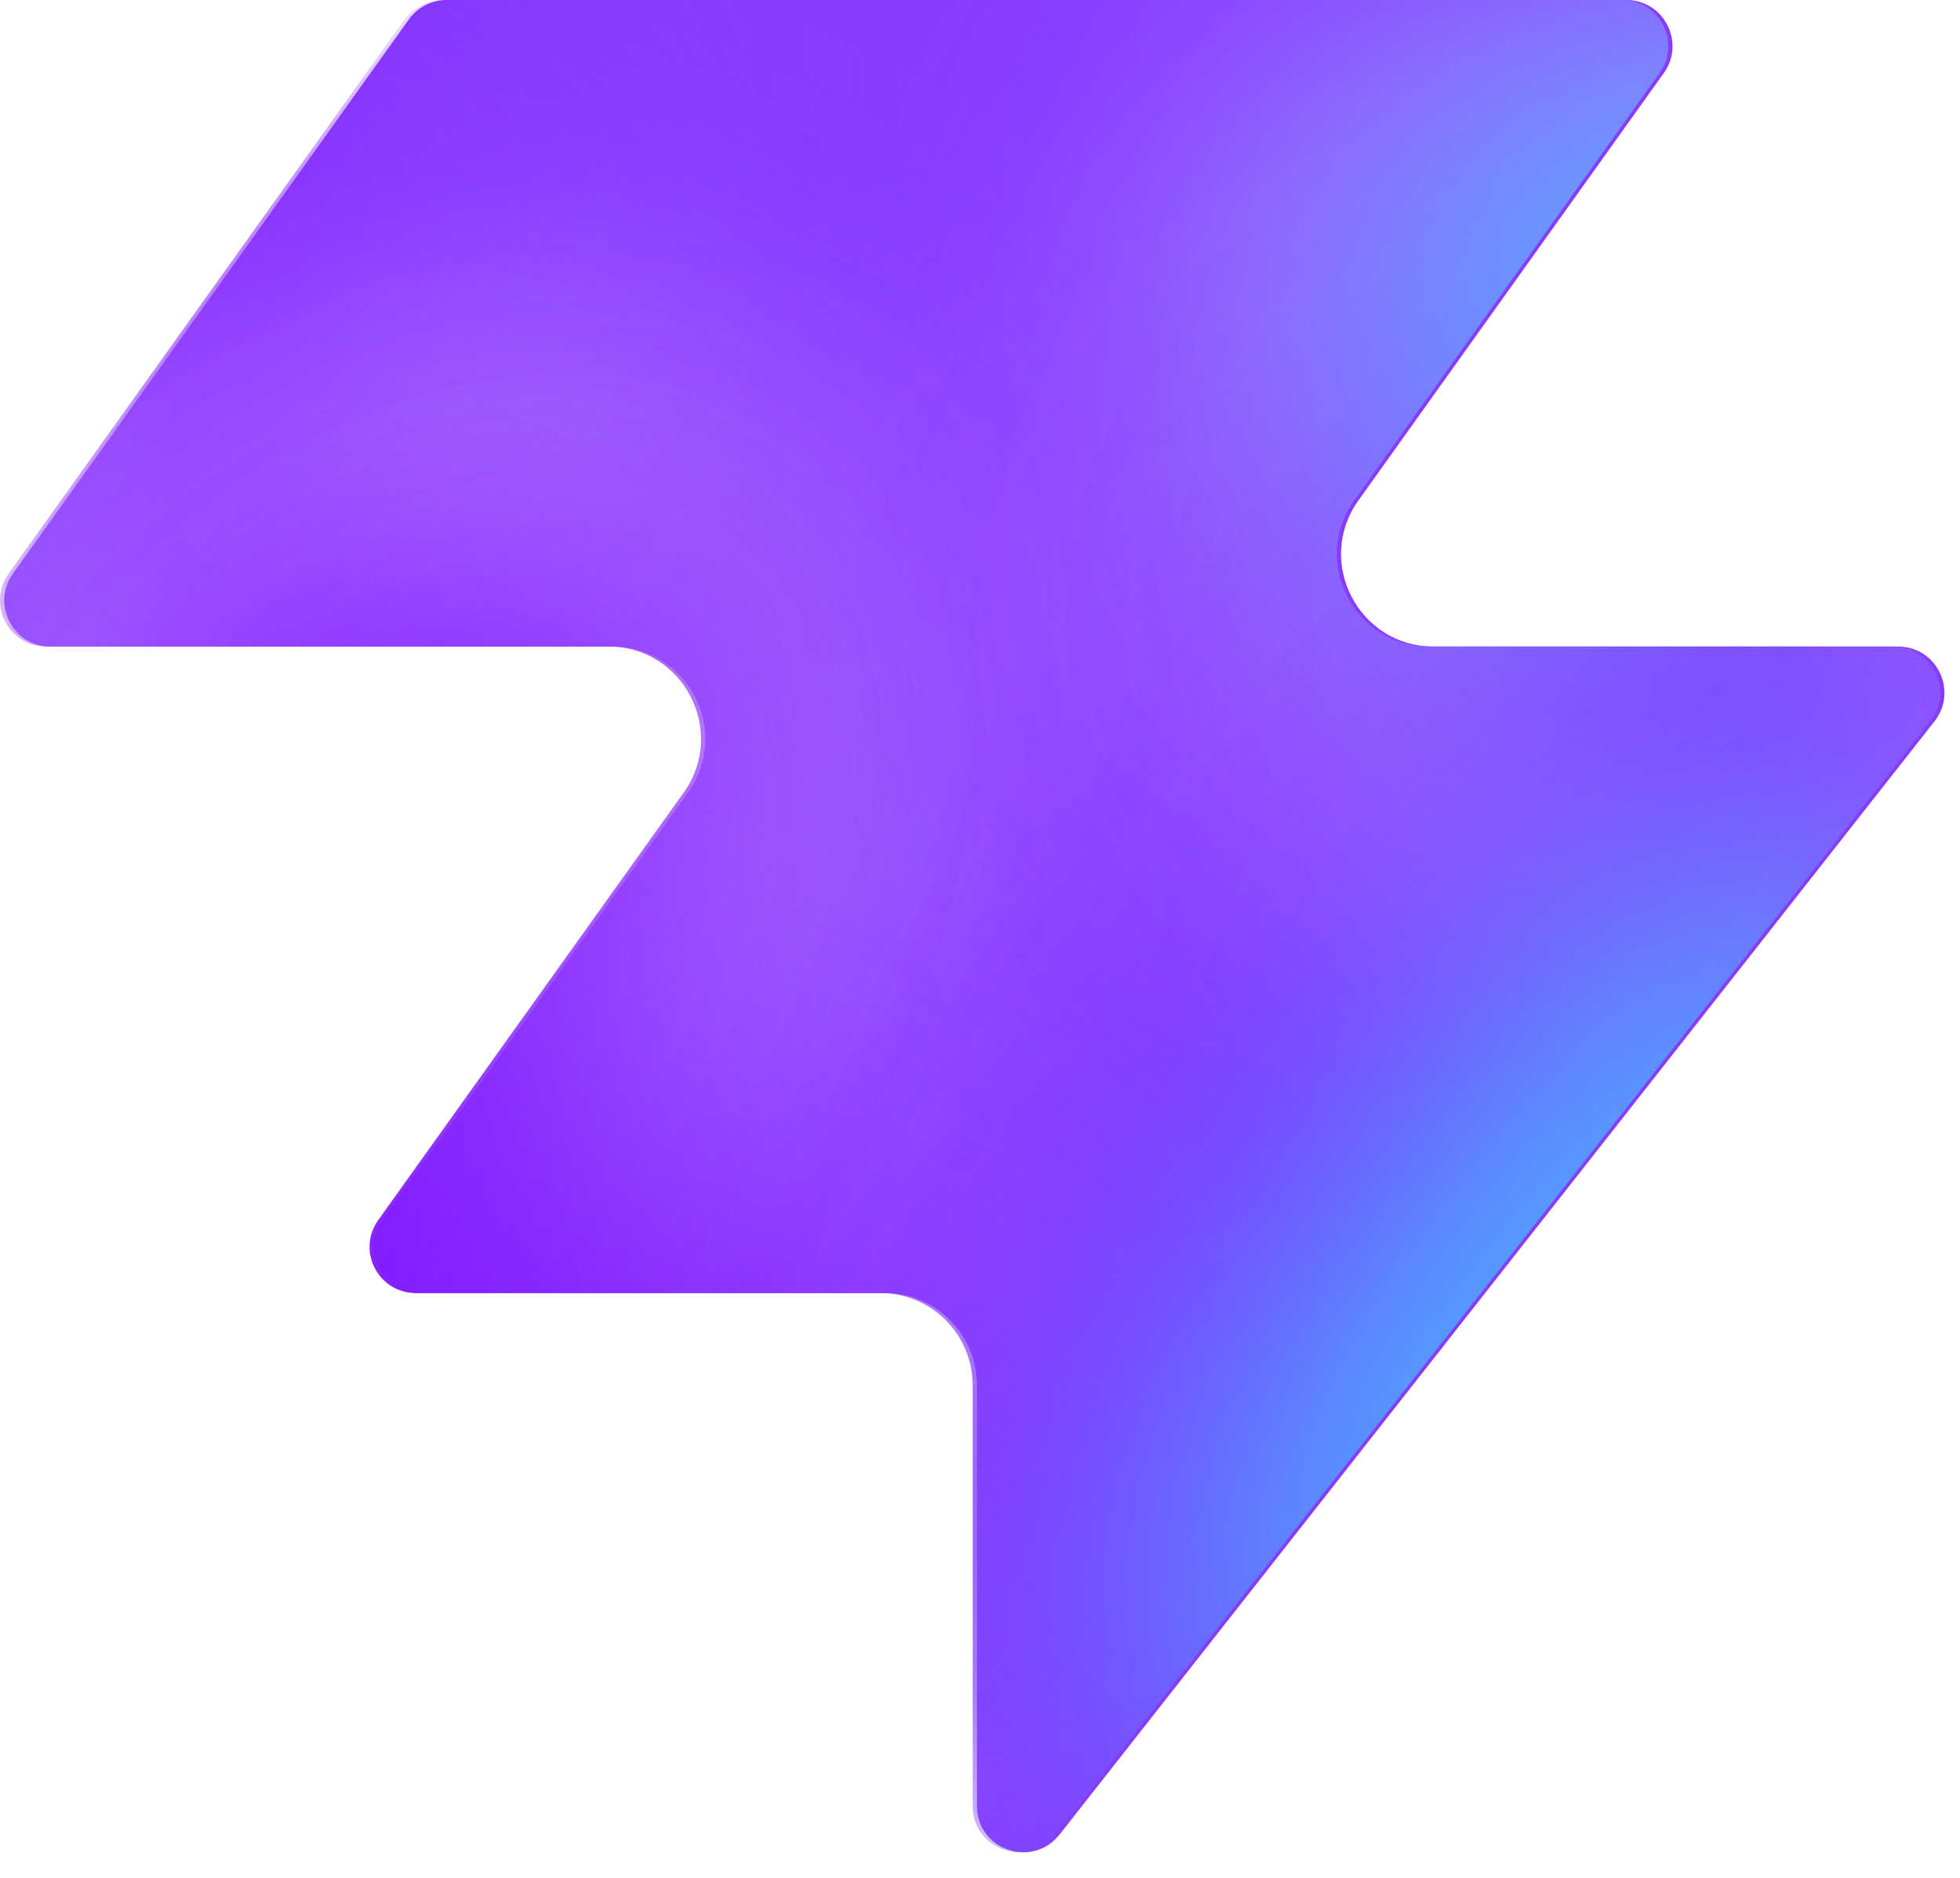
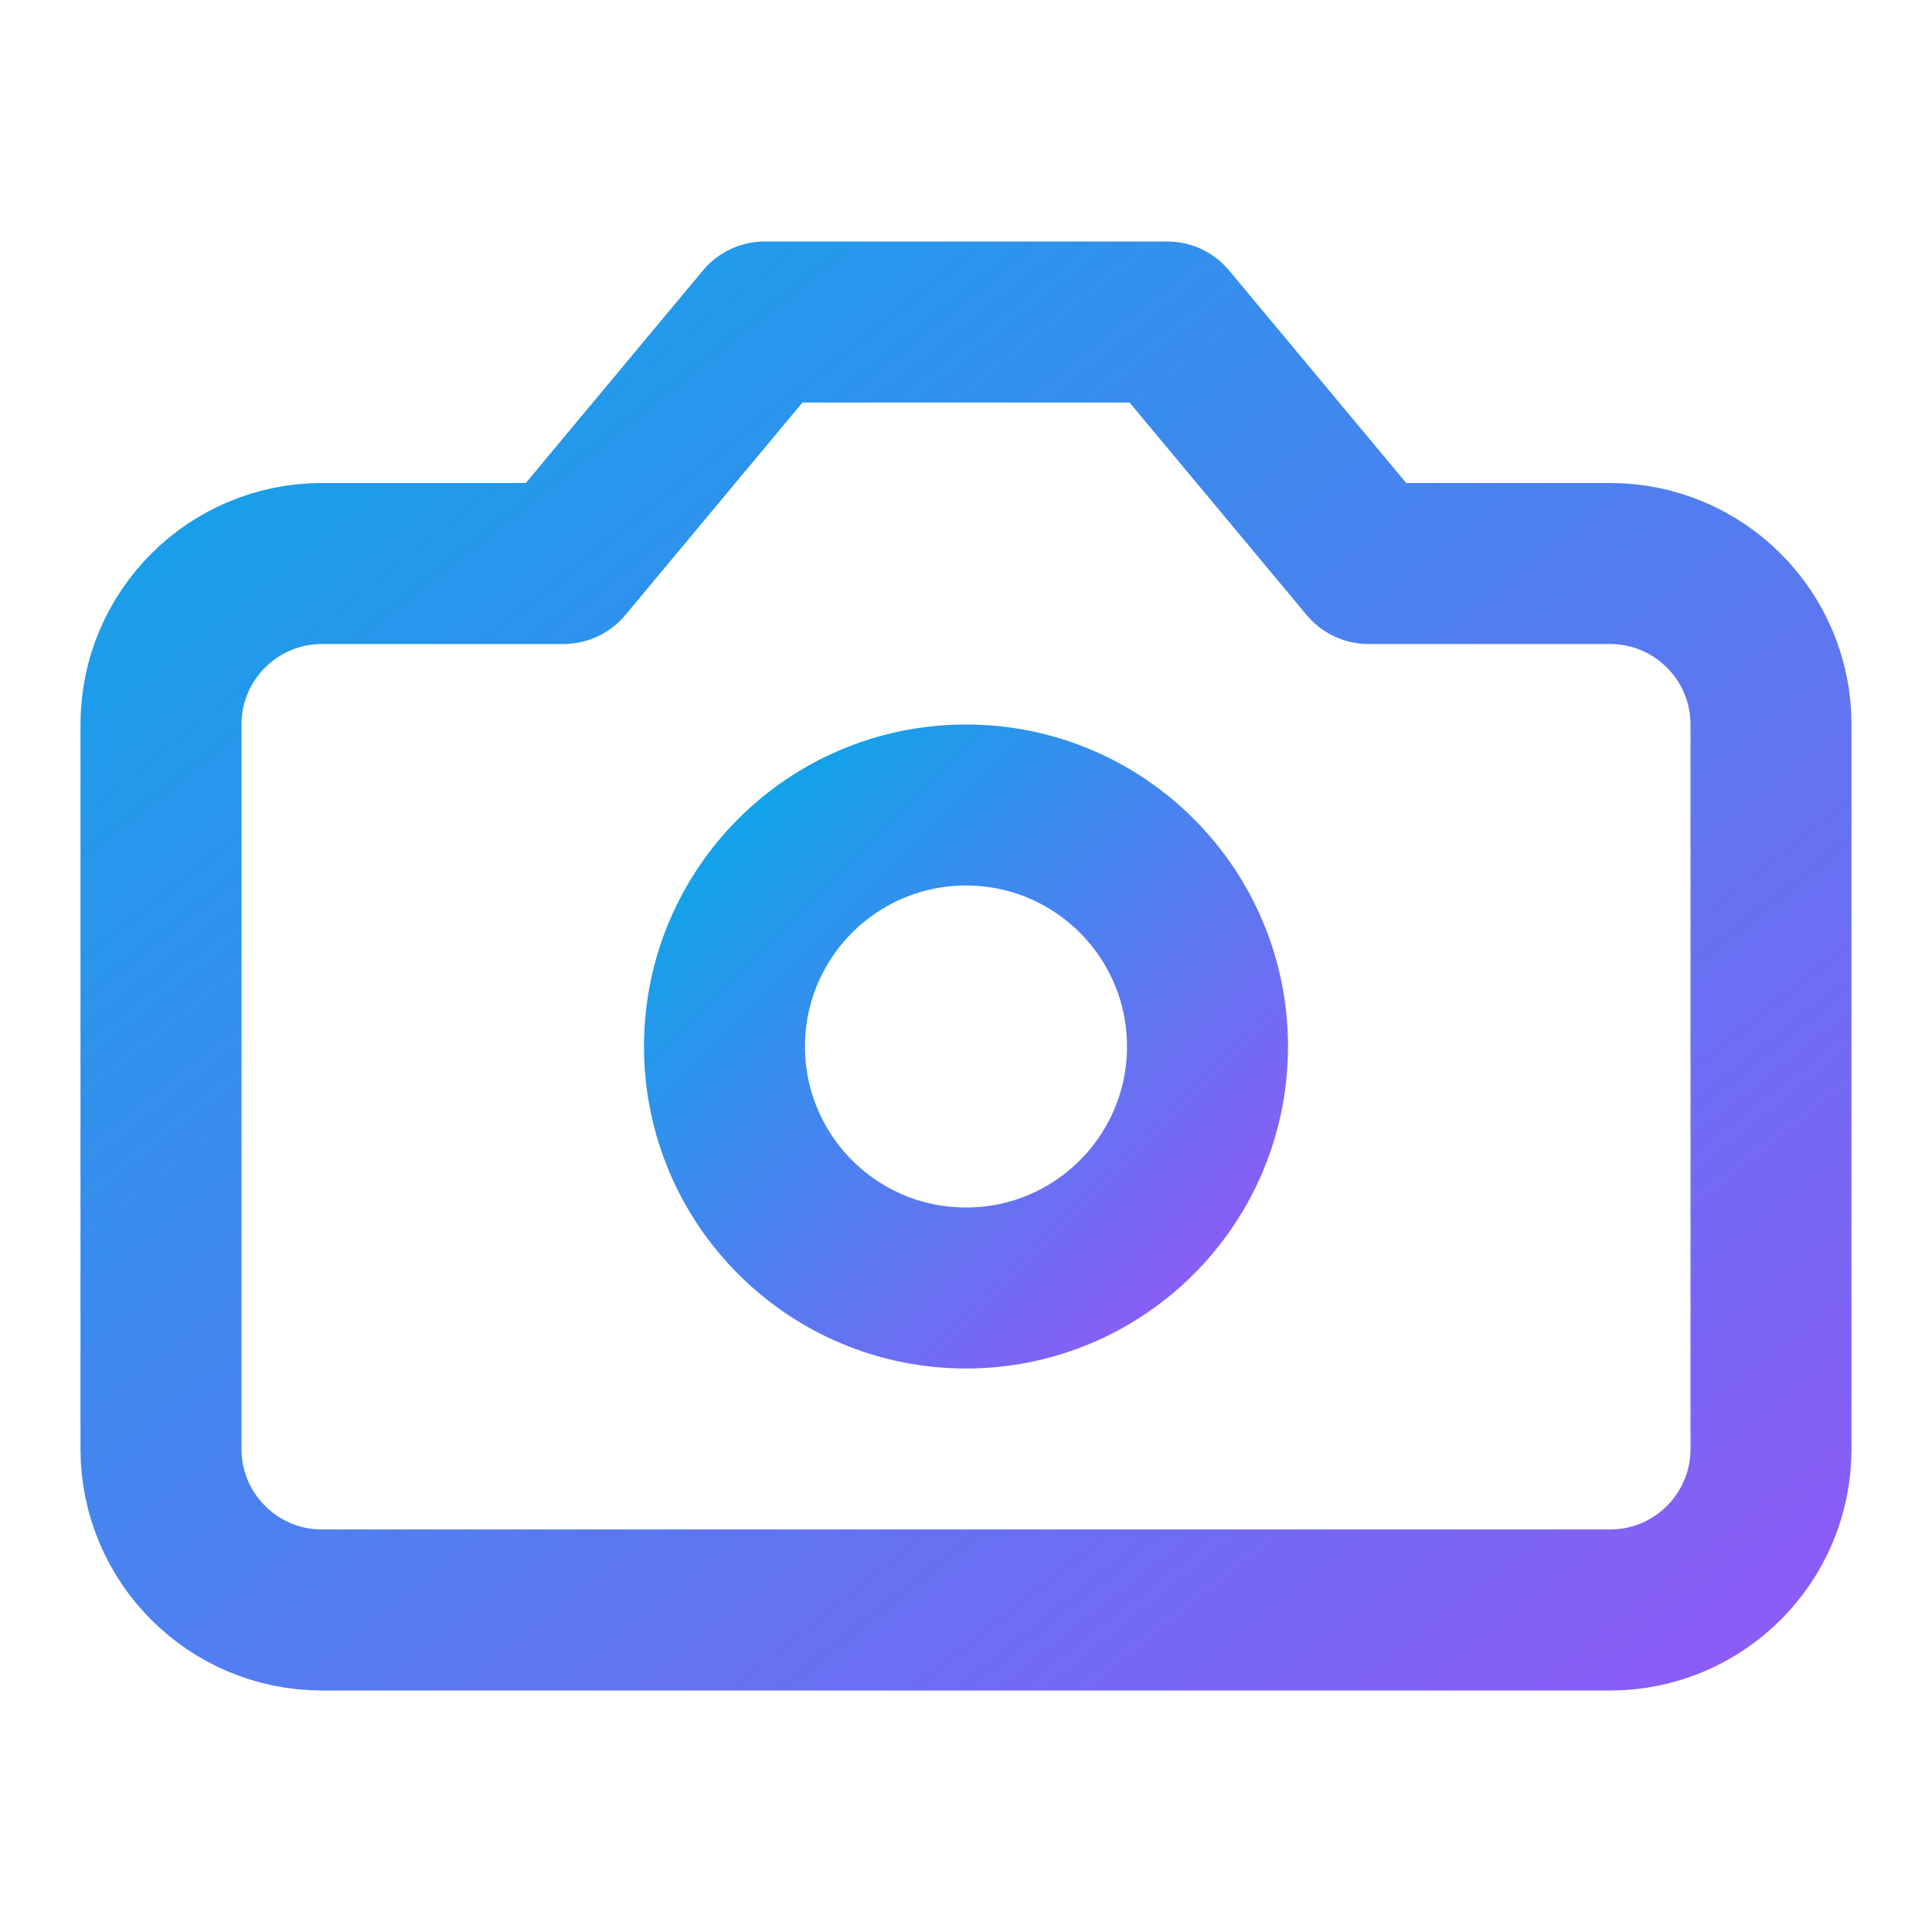
- <svg xmlns="http://www.w3.org/2000/svg" width="48" height="46" fill="none" viewBox="0 0 48 46">
-   <path fill="#863bff" d="M25.946 44.938c-.664.845-2.021.375-2.021-.698V33.937a2.26 2.26 0 0 0-2.262-2.262H10.287c-.92 0-1.456-1.04-.92-1.788l7.48-10.471c1.07-1.497 0-3.578-1.842-3.578H1.237c-.92 0-1.456-1.04-.92-1.788L10.013.474c.214-.297.556-.474.92-.474h28.894c.92 0 1.456 1.04.92 1.788l-7.48 10.471c-1.07 1.498 0 3.579 1.842 3.579h11.377c.943 0 1.473 1.088.89 1.83L25.947 44.94z" style="fill:#863bff;fill:color(display-p3 .525 .23 1);fill-opacity:1" />
-   <mask id="a" width="48" height="46" x="0" y="0" maskUnits="userSpaceOnUse" style="mask-type:alpha">
-     <path fill="#000" d="M25.842 44.938c-.664.844-2.021.375-2.021-.698V33.937a2.26 2.26 0 0 0-2.262-2.262H10.183c-.92 0-1.456-1.04-.92-1.788l7.48-10.471c1.07-1.498 0-3.579-1.842-3.579H1.133c-.92 0-1.456-1.04-.92-1.787L9.91.473c.214-.297.556-.474.92-.474h28.894c.92 0 1.456 1.04.92 1.788l-7.48 10.471c-1.07 1.498 0 3.578 1.842 3.578h11.377c.943 0 1.473 1.088.89 1.832L25.843 44.94z" style="fill:#000;fill-opacity:1" />
-   </mask>
-   <g mask="url(#a)">
-     <g filter="url(#b)">
-       <ellipse cx="5.508" cy="14.704" fill="#ede6ff" rx="5.508" ry="14.704" style="fill:#ede6ff;fill:color(display-p3 .927 .903 1);fill-opacity:1" transform="matrix(.00324 1 1 -.00324 -4.47 31.516)" />
-     </g>
-     <g filter="url(#c)">
-       <ellipse cx="10.399" cy="29.851" fill="#ede6ff" rx="10.399" ry="29.851" style="fill:#ede6ff;fill:color(display-p3 .927 .903 1);fill-opacity:1" transform="matrix(.00324 1 1 -.00324 -39.328 7.883)" />
-     </g>
-     <g filter="url(#d)">
-       <ellipse cx="5.508" cy="30.487" fill="#7e14ff" rx="5.508" ry="30.487" style="fill:#7e14ff;fill:color(display-p3 .492 .077 1);fill-opacity:1" transform="rotate(89.814 -25.913 -14.639)scale(1 -1)" />
-     </g>
-     <g filter="url(#e)">
-       <ellipse cx="5.508" cy="30.599" fill="#7e14ff" rx="5.508" ry="30.599" style="fill:#7e14ff;fill:color(display-p3 .492 .077 1);fill-opacity:1" transform="rotate(89.814 -32.644 -3.334)scale(1 -1)" />
-     </g>
-     <g filter="url(#f)">
-       <ellipse cx="5.508" cy="30.599" fill="#7e14ff" rx="5.508" ry="30.599" style="fill:#7e14ff;fill:color(display-p3 .492 .077 1);fill-opacity:1" transform="matrix(.00324 1 1 -.00324 -34.34 30.47)" />
-     </g>
-     <g filter="url(#g)">
-       <ellipse cx="14.072" cy="22.078" fill="#ede6ff" rx="14.072" ry="22.078" style="fill:#ede6ff;fill:color(display-p3 .927 .903 1);fill-opacity:1" transform="rotate(93.35 24.506 48.493)scale(-1 1)" />
-     </g>
-     <g filter="url(#h)">
-       <ellipse cx="3.47" cy="21.501" fill="#7e14ff" rx="3.47" ry="21.501" style="fill:#7e14ff;fill:color(display-p3 .492 .077 1);fill-opacity:1" transform="rotate(89.009 28.708 47.59)scale(-1 1)" />
-     </g>
-     <g filter="url(#i)">
-       <ellipse cx="3.47" cy="21.501" fill="#7e14ff" rx="3.47" ry="21.501" style="fill:#7e14ff;fill:color(display-p3 .492 .077 1);fill-opacity:1" transform="rotate(89.009 28.708 47.59)scale(-1 1)" />
-     </g>
-     <g filter="url(#j)">
-       <ellipse cx=".387" cy="8.972" fill="#7e14ff" rx="4.407" ry="29.108" style="fill:#7e14ff;fill:color(display-p3 .492 .077 1);fill-opacity:1" transform="rotate(39.51 .387 8.972)" />
-     </g>
-     <g filter="url(#k)">
-       <ellipse cx="47.523" cy="-6.092" fill="#7e14ff" rx="4.407" ry="29.108" style="fill:#7e14ff;fill:color(display-p3 .492 .077 1);fill-opacity:1" transform="rotate(37.892 47.523 -6.092)" />
-     </g>
-     <g filter="url(#l)">
-       <ellipse cx="41.412" cy="6.333" fill="#47bfff" rx="5.971" ry="9.665" style="fill:#47bfff;fill:color(display-p3 .28 .748 1);fill-opacity:1" transform="rotate(37.892 41.412 6.333)" />
-     </g>
-     <g filter="url(#m)">
-       <ellipse cx="-1.879" cy="38.332" fill="#7e14ff" rx="4.407" ry="29.108" style="fill:#7e14ff;fill:color(display-p3 .492 .077 1);fill-opacity:1" transform="rotate(37.892 -1.88 38.332)" />
-     </g>
-     <g filter="url(#n)">
-       <ellipse cx="-1.879" cy="38.332" fill="#7e14ff" rx="4.407" ry="29.108" style="fill:#7e14ff;fill:color(display-p3 .492 .077 1);fill-opacity:1" transform="rotate(37.892 -1.88 38.332)" />
-     </g>
-     <g filter="url(#o)">
-       <ellipse cx="35.651" cy="29.907" fill="#7e14ff" rx="4.407" ry="29.108" style="fill:#7e14ff;fill:color(display-p3 .492 .077 1);fill-opacity:1" transform="rotate(37.892 35.651 29.907)" />
-     </g>
-     <g filter="url(#p)">
-       <ellipse cx="38.418" cy="32.4" fill="#47bfff" rx="5.971" ry="15.297" style="fill:#47bfff;fill:color(display-p3 .28 .748 1);fill-opacity:1" transform="rotate(37.892 38.418 32.4)" />
-     </g>
-   </g>
+ <svg xmlns="http://www.w3.org/2000/svg" viewBox="0 0 24 24">
  <defs>
-     <filter id="b" width="60.045" height="41.654" x="-19.77" y="16.149" color-interpolation-filters="sRGB" filterUnits="userSpaceOnUse">
-       <feFlood flood-opacity="0" result="BackgroundImageFix" />
-       <feBlend in="SourceGraphic" in2="BackgroundImageFix" result="shape" />
-       <feGaussianBlur result="effect1_foregroundBlur_2002_17158" stdDeviation="7.659" />
-     </filter>
-     <filter id="c" width="90.34" height="51.437" x="-54.613" y="-7.533" color-interpolation-filters="sRGB" filterUnits="userSpaceOnUse">
-       <feFlood flood-opacity="0" result="BackgroundImageFix" />
-       <feBlend in="SourceGraphic" in2="BackgroundImageFix" result="shape" />
-       <feGaussianBlur result="effect1_foregroundBlur_2002_17158" stdDeviation="7.659" />
-     </filter>
-     <filter id="d" width="79.355" height="29.4" x="-49.64" y="2.03" color-interpolation-filters="sRGB" filterUnits="userSpaceOnUse">
-       <feFlood flood-opacity="0" result="BackgroundImageFix" />
-       <feBlend in="SourceGraphic" in2="BackgroundImageFix" result="shape" />
-       <feGaussianBlur result="effect1_foregroundBlur_2002_17158" stdDeviation="4.596" />
-     </filter>
-     <filter id="e" width="79.579" height="29.4" x="-45.045" y="20.029" color-interpolation-filters="sRGB" filterUnits="userSpaceOnUse">
-       <feFlood flood-opacity="0" result="BackgroundImageFix" />
-       <feBlend in="SourceGraphic" in2="BackgroundImageFix" result="shape" />
-       <feGaussianBlur result="effect1_foregroundBlur_2002_17158" stdDeviation="4.596" />
-     </filter>
-     <filter id="f" width="79.579" height="29.4" x="-43.513" y="21.178" color-interpolation-filters="sRGB" filterUnits="userSpaceOnUse">
-       <feFlood flood-opacity="0" result="BackgroundImageFix" />
-       <feBlend in="SourceGraphic" in2="BackgroundImageFix" result="shape" />
-       <feGaussianBlur result="effect1_foregroundBlur_2002_17158" stdDeviation="4.596" />
-     </filter>
-     <filter id="g" width="74.749" height="58.852" x="15.756" y="-17.901" color-interpolation-filters="sRGB" filterUnits="userSpaceOnUse">
-       <feFlood flood-opacity="0" result="BackgroundImageFix" />
-       <feBlend in="SourceGraphic" in2="BackgroundImageFix" result="shape" />
-       <feGaussianBlur result="effect1_foregroundBlur_2002_17158" stdDeviation="7.659" />
-     </filter>
-     <filter id="h" width="61.377" height="25.362" x="23.548" y="2.284" color-interpolation-filters="sRGB" filterUnits="userSpaceOnUse">
-       <feFlood flood-opacity="0" result="BackgroundImageFix" />
-       <feBlend in="SourceGraphic" in2="BackgroundImageFix" result="shape" />
-       <feGaussianBlur result="effect1_foregroundBlur_2002_17158" stdDeviation="4.596" />
-     </filter>
-     <filter id="i" width="61.377" height="25.362" x="23.548" y="2.284" color-interpolation-filters="sRGB" filterUnits="userSpaceOnUse">
-       <feFlood flood-opacity="0" result="BackgroundImageFix" />
-       <feBlend in="SourceGraphic" in2="BackgroundImageFix" result="shape" />
-       <feGaussianBlur result="effect1_foregroundBlur_2002_17158" stdDeviation="4.596" />
-     </filter>
-     <filter id="j" width="56.045" height="63.649" x="-27.636" y="-22.853" color-interpolation-filters="sRGB" filterUnits="userSpaceOnUse">
-       <feFlood flood-opacity="0" result="BackgroundImageFix" />
-       <feBlend in="SourceGraphic" in2="BackgroundImageFix" result="shape" />
-       <feGaussianBlur result="effect1_foregroundBlur_2002_17158" stdDeviation="4.596" />
-     </filter>
-     <filter id="k" width="54.814" height="64.646" x="20.116" y="-38.415" color-interpolation-filters="sRGB" filterUnits="userSpaceOnUse">
-       <feFlood flood-opacity="0" result="BackgroundImageFix" />
-       <feBlend in="SourceGraphic" in2="BackgroundImageFix" result="shape" />
-       <feGaussianBlur result="effect1_foregroundBlur_2002_17158" stdDeviation="4.596" />
-     </filter>
-     <filter id="l" width="33.541" height="35.313" x="24.641" y="-11.323" color-interpolation-filters="sRGB" filterUnits="userSpaceOnUse">
-       <feFlood flood-opacity="0" result="BackgroundImageFix" />
-       <feBlend in="SourceGraphic" in2="BackgroundImageFix" result="shape" />
-       <feGaussianBlur result="effect1_foregroundBlur_2002_17158" stdDeviation="4.596" />
-     </filter>
-     <filter id="m" width="54.814" height="64.646" x="-29.286" y="6.009" color-interpolation-filters="sRGB" filterUnits="userSpaceOnUse">
-       <feFlood flood-opacity="0" result="BackgroundImageFix" />
-       <feBlend in="SourceGraphic" in2="BackgroundImageFix" result="shape" />
-       <feGaussianBlur result="effect1_foregroundBlur_2002_17158" stdDeviation="4.596" />
-     </filter>
-     <filter id="n" width="54.814" height="64.646" x="-29.286" y="6.009" color-interpolation-filters="sRGB" filterUnits="userSpaceOnUse">
-       <feFlood flood-opacity="0" result="BackgroundImageFix" />
-       <feBlend in="SourceGraphic" in2="BackgroundImageFix" result="shape" />
-       <feGaussianBlur result="effect1_foregroundBlur_2002_17158" stdDeviation="4.596" />
-     </filter>
-     <filter id="o" width="54.814" height="64.646" x="8.244" y="-2.416" color-interpolation-filters="sRGB" filterUnits="userSpaceOnUse">
-       <feFlood flood-opacity="0" result="BackgroundImageFix" />
-       <feBlend in="SourceGraphic" in2="BackgroundImageFix" result="shape" />
-       <feGaussianBlur result="effect1_foregroundBlur_2002_17158" stdDeviation="4.596" />
-     </filter>
-     <filter id="p" width="39.409" height="43.623" x="18.713" y="10.588" color-interpolation-filters="sRGB" filterUnits="userSpaceOnUse">
-       <feFlood flood-opacity="0" result="BackgroundImageFix" />
-       <feBlend in="SourceGraphic" in2="BackgroundImageFix" result="shape" />
-       <feGaussianBlur result="effect1_foregroundBlur_2002_17158" stdDeviation="4.596" />
-     </filter>
+     <linearGradient id="grad1" x1="0%" y1="0%" x2="100%" y2="100%">
+       <stop offset="0%" stop-color="#0ea5e9" />
+       <stop offset="100%" stop-color="#8b5cf6" />
+     </linearGradient>
  </defs>
+   <path fill="none" stroke="url(#grad1)" stroke-width="2" stroke-linecap="round" stroke-linejoin="round" d="M14.5 4h-5L7 7H4a2 2 0 0 0-2 2v9a2 2 0 0 0 2 2h16a2 2 0 0 0 2-2V9a2 2 0 0 0-2-2h-3l-2.5-3z" />
+   <circle cx="12" cy="13" r="3" fill="none" stroke="url(#grad1)" stroke-width="2" />
</svg>
